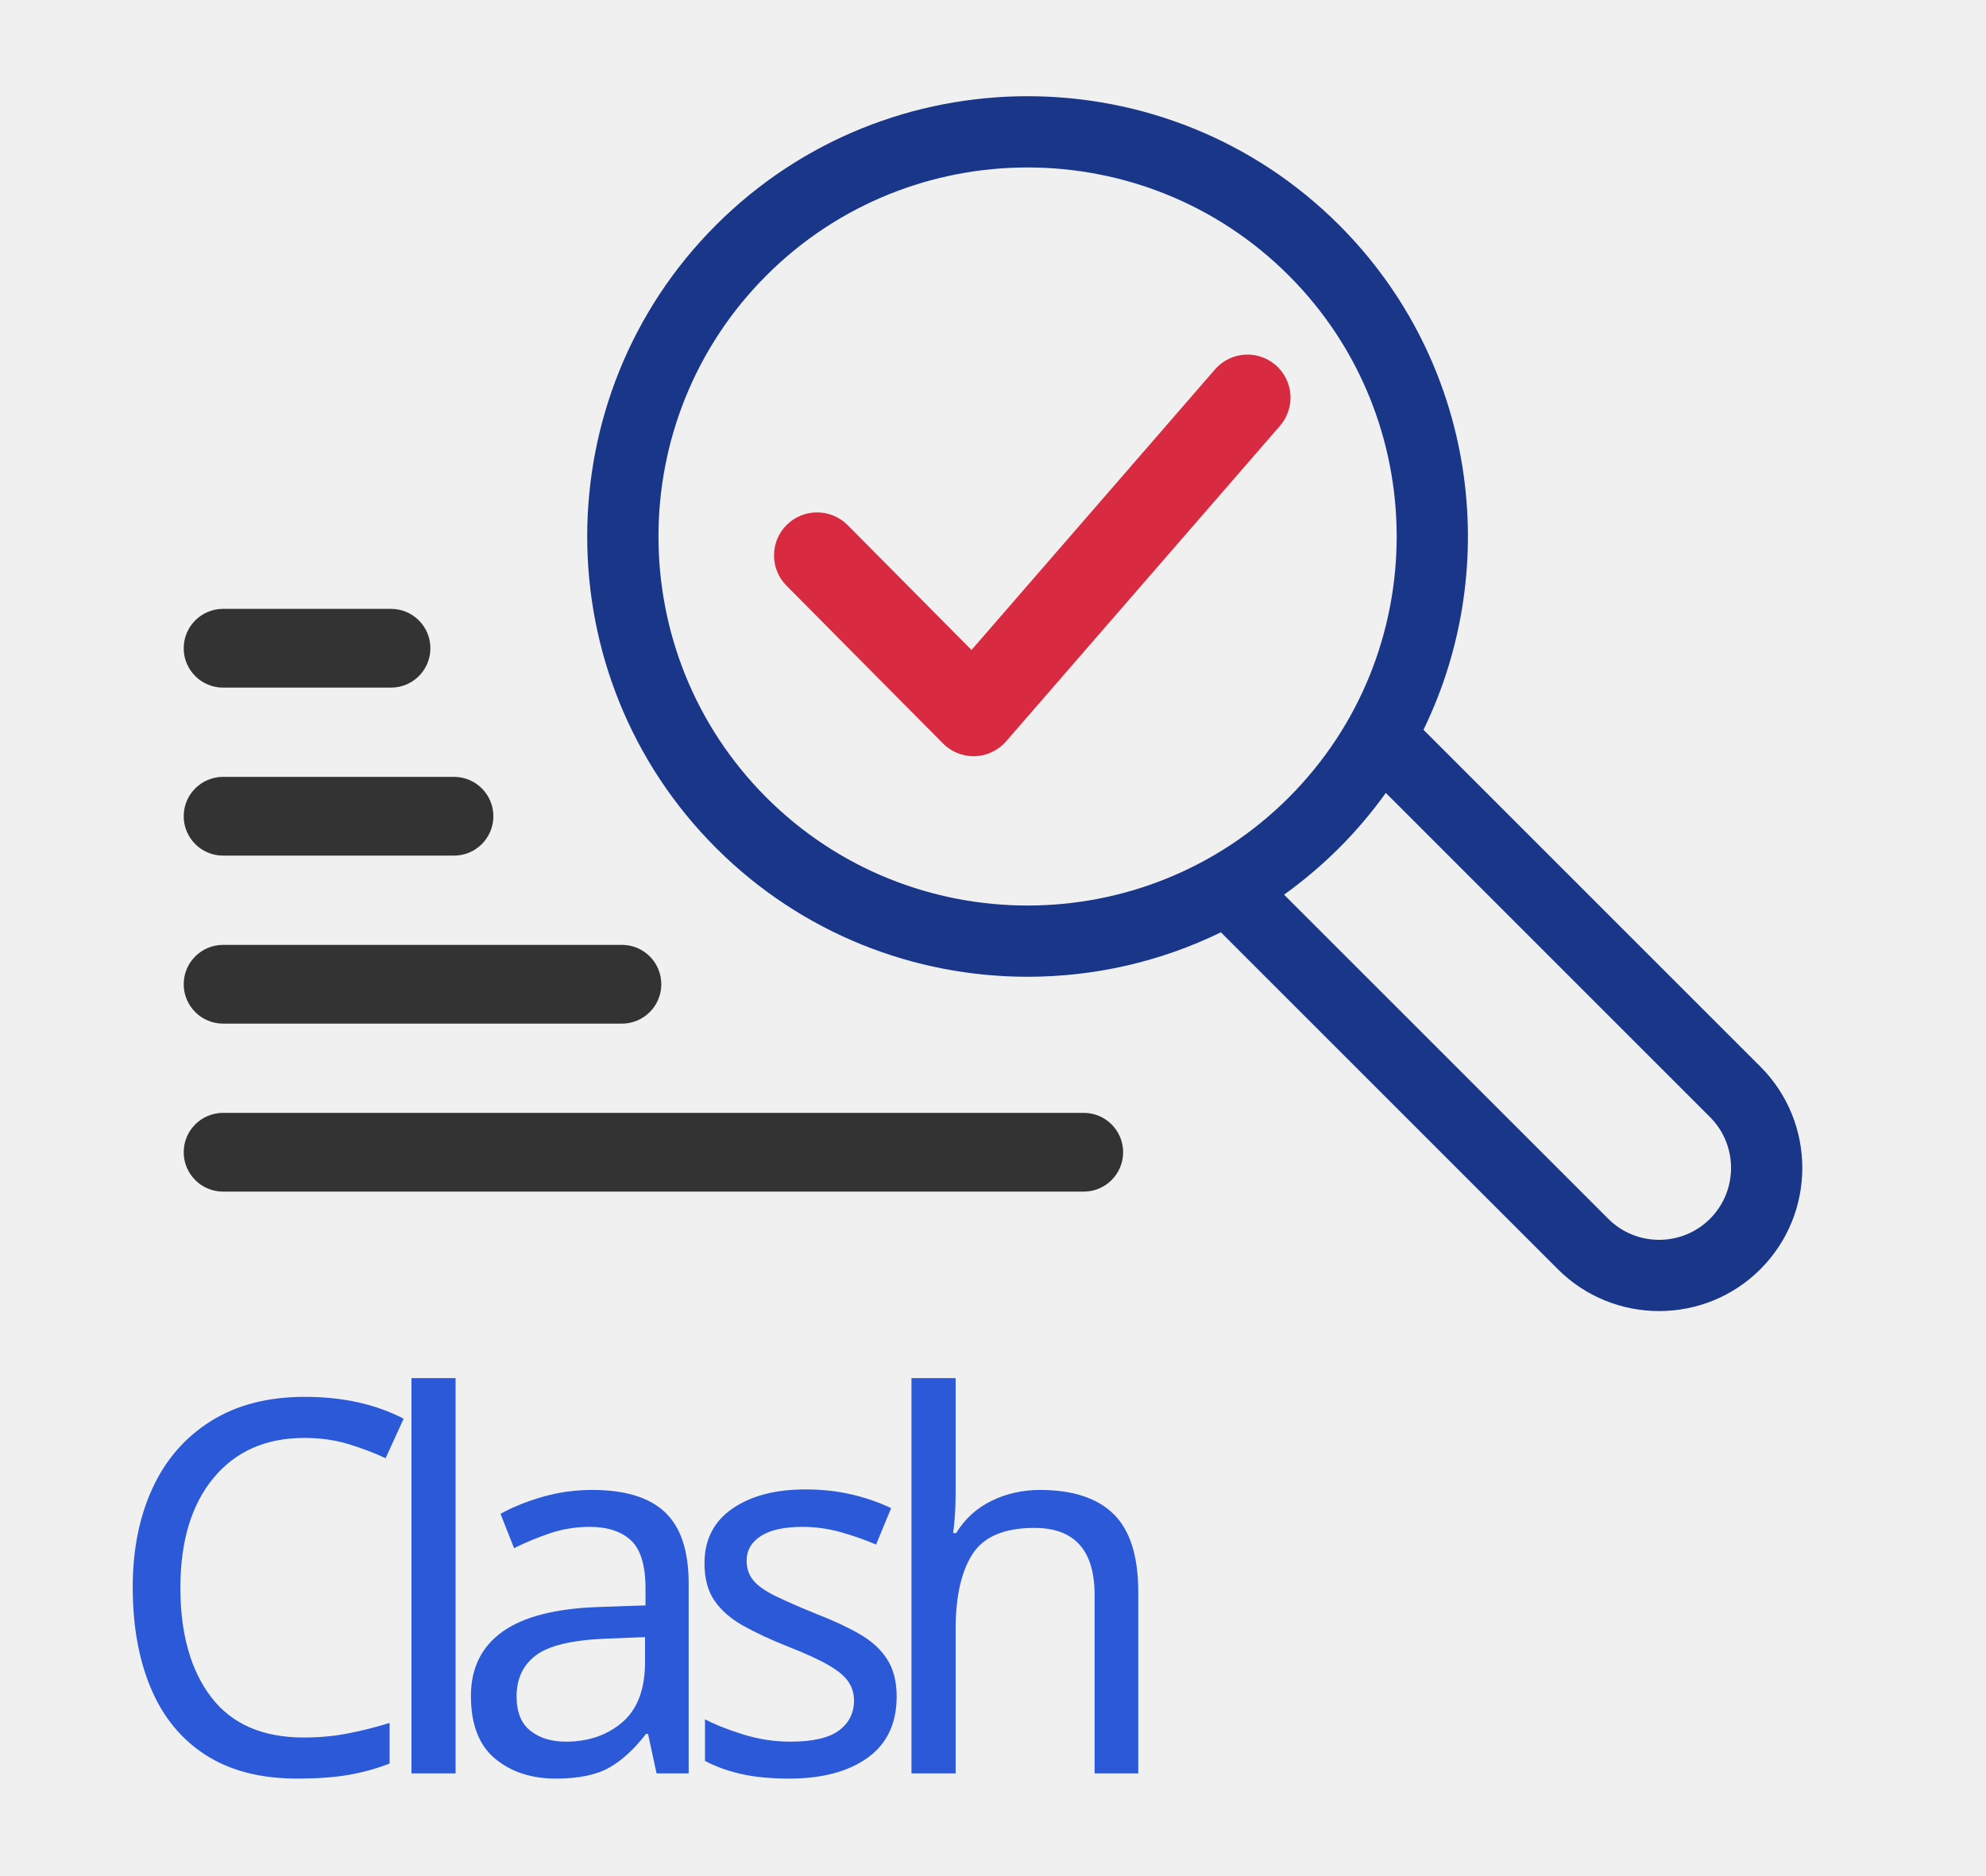
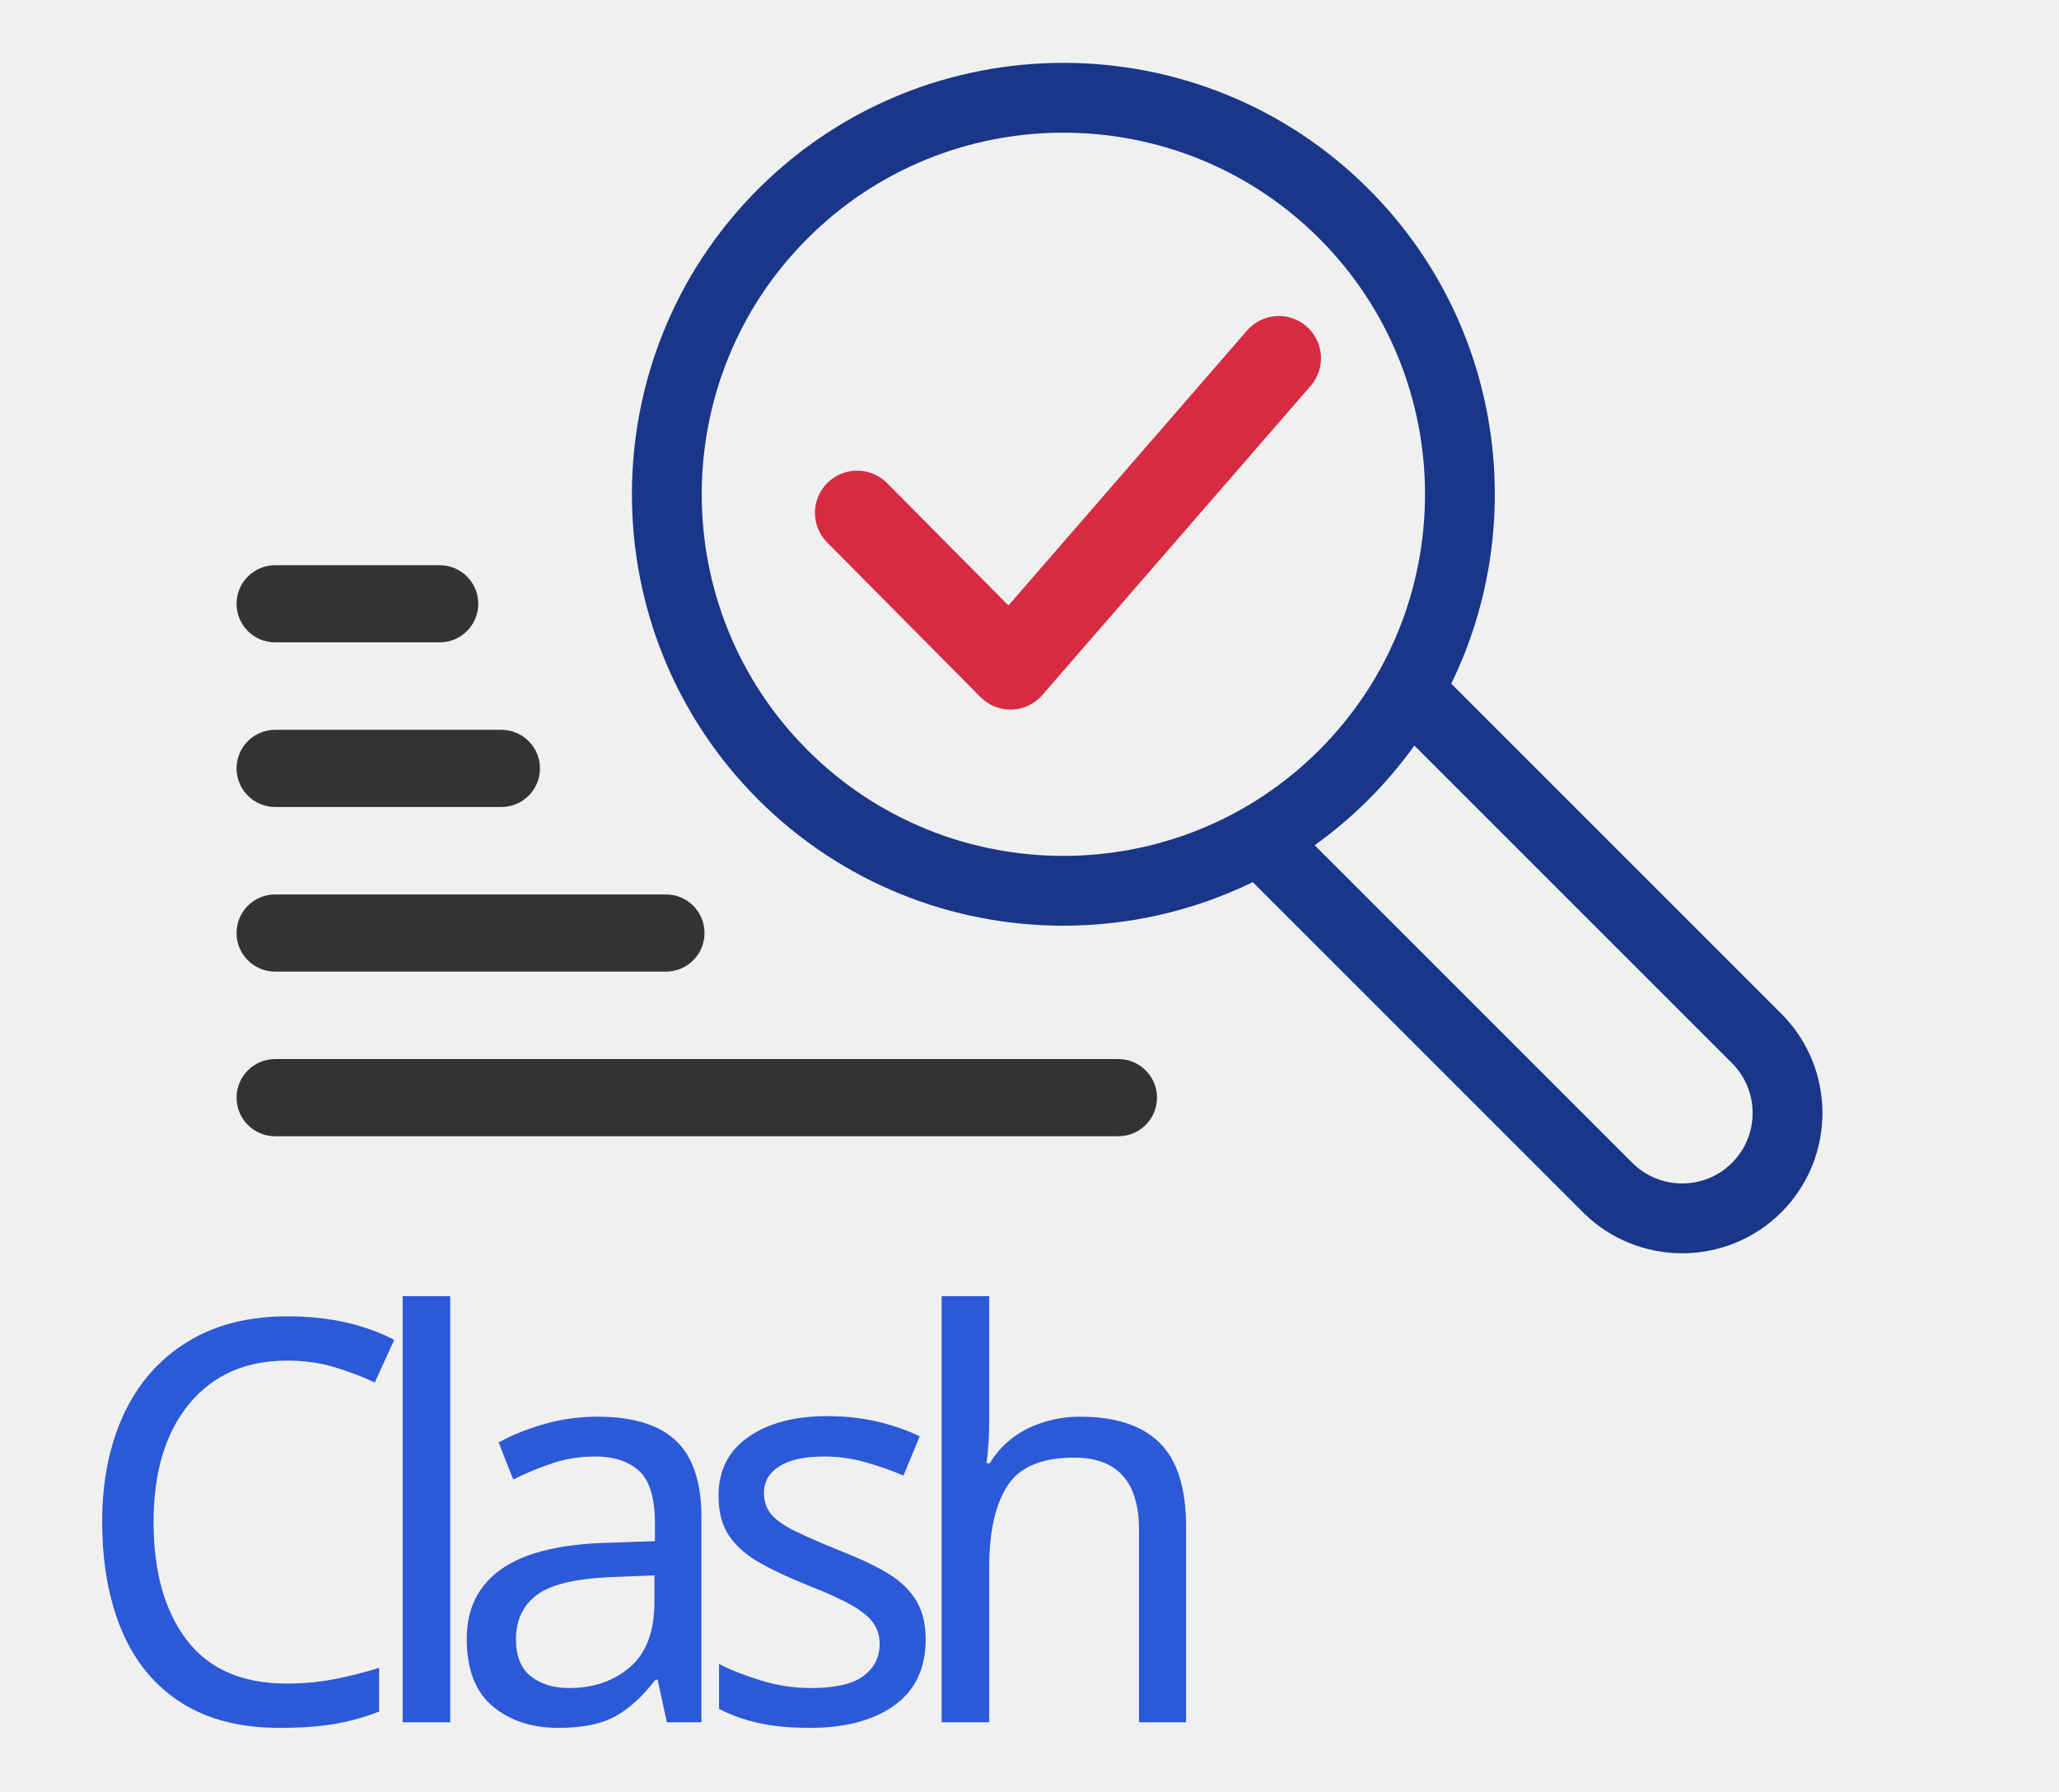
- <svg xmlns="http://www.w3.org/2000/svg" width="3095.463" height="2923.796" viewBox="0 0 3095.463 2923.796" id="svg2" version="1.1">
+ <svg xmlns="http://www.w3.org/2000/svg" width="3275.463" height="2850.092" viewBox="0 0 3275.463 2850.092" id="svg2" version="1.1">
  <defs id="defs4">
    <marker orient="auto" refY="0" refX="0" id="Arrow1Lstart" style="overflow:visible">
      <path id="path4170" d="M 0,0 5,-5 -12.5,0 5,5 Z" style="fill:#000000;fill-opacity:1;fill-rule:evenodd;stroke:#000000;stroke-width:1pt;stroke-opacity:1" transform="matrix(0.8,0,0,0.8,10,0)" />
    </marker>
  </defs>
-   <g id="layer1" transform="translate(90.92482,1791.629)">
-     <text xml:space="preserve" style="font-style:normal;font-weight:normal;font-size:12.218px;line-height:0%;font-family:sans-serif;letter-spacing:0px;word-spacing:0px;fill:#2b59d8;fill-opacity:1;stroke:#ffffff;stroke-width:18.326;stroke-linecap:butt;stroke-linejoin:miter;stroke-miterlimit:4;stroke-dasharray:none;stroke-opacity:1" x="69.483" y="955.572" id="text4177" transform="scale(0.9820844,1.018242)">
-       <tspan x="69.483" y="955.572" style="font-style:normal;font-variant:normal;font-weight:normal;font-stretch:normal;font-size:796.281px;line-height:100%;font-family:'KenVector Future';-inkscape-font-specification:'KenVector Future';letter-spacing:-80px;fill:#2b59d8;fill-opacity:1;stroke:none;stroke-width:18.326;stroke-miterlimit:4;stroke-dasharray:none;stroke-opacity:1" id="tspan4199">Clash</tspan>
+   <g id="layer1" transform="translate(180.9248,1741.629)">
+     <text xml:space="preserve" style="font-style:normal;font-weight:normal;font-size:13.441px;line-height:0%;font-family:sans-serif;letter-spacing:0px;word-spacing:0px;fill:#2b59d8;fill-opacity:1;stroke:#ffffff;stroke-width:20.162;stroke-linecap:butt;stroke-linejoin:miter;stroke-miterlimit:4;stroke-dasharray:none;stroke-opacity:1" x="-72.136" y="980.496" id="text4177" transform="scale(0.9820844,1.018242)">
+       <tspan x="-72.136" y="980.496" style="font-style:normal;font-variant:normal;font-weight:normal;font-stretch:normal;font-size:876.038px;line-height:100%;font-family:'KenVector Future';-inkscape-font-specification:'KenVector Future';letter-spacing:-88.013px;fill:#2b59d8;fill-opacity:1;stroke:none;stroke-width:20.162;stroke-miterlimit:4;stroke-dasharray:none;stroke-opacity:1" id="tspan4199">Clash</tspan>
    </text>
-     <g id="g4558" transform="translate(-3184.032,-550.664)">
- </g>
-     <g id="g4560" transform="translate(-3184.032,-550.664)">
- </g>
-     <g id="g4562" transform="translate(-3184.032,-550.664)">
- </g>
-     <g id="g4564" transform="translate(-3184.032,-550.664)">
- </g>
-     <g id="g4566" transform="translate(-3184.032,-550.664)">
- </g>
-     <g id="g4568" transform="translate(-3184.032,-550.664)">
- </g>
-     <g id="g4570" transform="translate(-3184.032,-550.664)">
- </g>
-     <g id="g4572" transform="translate(-3184.032,-550.664)">
- </g>
-     <g id="g4574" transform="translate(-3184.032,-550.664)">
- </g>
-     <g id="g4576" transform="translate(-3184.032,-550.664)">
- </g>
-     <g id="g4578" transform="translate(-3184.032,-550.664)">
- </g>
-     <g id="g4580" transform="translate(-3184.032,-550.664)">
- </g>
-     <g id="g4582" transform="translate(-3184.032,-550.664)">
- </g>
-     <g id="g4584" transform="translate(-3184.032,-550.664)">
- </g>
-     <g id="g4586" transform="translate(-3184.032,-550.664)">
- </g>
+     <g id="g4558" transform="translate(-3184.032,-550.664)" />
+     <g id="g4560" transform="translate(-3184.032,-550.664)" />
+     <g id="g4562" transform="translate(-3184.032,-550.664)" />
+     <g id="g4564" transform="translate(-3184.032,-550.664)" />
+     <g id="g4566" transform="translate(-3184.032,-550.664)" />
+     <g id="g4568" transform="translate(-3184.032,-550.664)" />
+     <g id="g4570" transform="translate(-3184.032,-550.664)" />
+     <g id="g4572" transform="translate(-3184.032,-550.664)" />
+     <g id="g4574" transform="translate(-3184.032,-550.664)" />
+     <g id="g4576" transform="translate(-3184.032,-550.664)" />
+     <g id="g4578" transform="translate(-3184.032,-550.664)" />
+     <g id="g4580" transform="translate(-3184.032,-550.664)" />
+     <g id="g4582" transform="translate(-3184.032,-550.664)" />
+     <g id="g4584" transform="translate(-3184.032,-550.664)" />
+     <g id="g4586" transform="translate(-3184.032,-550.664)" />
    <g id="g4713" transform="translate(-144.3775)">
      <path style="fill:#193689;fill-opacity:1;stroke-width:3.699" id="path4546" d="m 1169.506,-1440.825 c 267.745,-267.741 703.388,-267.734 971.129,0 212.5,212.5 256.311,530.748 131.5,786.893 l 525.166,525.17 c 87.049,87.049 87.049,228.687 0,315.736 -43.522,43.526 -100.694,65.287 -157.87,65.287 -57.175,0 -114.344,-21.758 -157.87,-65.284 l -525.17,-525.17 c -94.776,46.182 -198.048,69.305 -301.328,69.305 -175.847,0 -351.694,-66.937 -485.568,-200.808 -267.726,-267.745 -267.726,-703.388 0,-971.129 z M 2560.132,108.406 c 43.73,43.726 114.876,43.726 158.602,0 43.726,-43.73 43.726,-114.876 0,-158.602 L 2213.421,-555.51 c -21.554,30.073 -45.79,58.81 -72.789,85.809 -27.003,27.003 -55.74,51.235 -85.813,72.793 z M 1248.073,-548.263 c 224.418,224.418 589.577,224.422 813.995,0 224.418,-224.422 224.418,-589.573 0,-813.995 -112.224,-112.22 -259.589,-168.316 -407.001,-168.316 -147.372,0 -294.803,56.118 -406.998,168.316 -224.415,224.422 -224.415,589.573 0,813.995 z" />
      <path style="fill:#d82b41;fill-opacity:1;stroke-width:89.438" id="path4618" d="m 1570.912,-612.724 c -17.888,0 -35.06,-7.155 -47.671,-19.855 l -243.898,-245.955 c -26.116,-26.295 -25.937,-68.778 0.356,-94.894 26.385,-26.026 68.778,-25.847 94.983,0.447 l 193.008,194.617 379.486,-437.353 c 24.238,-27.994 66.631,-31.035 94.626,-6.708 27.994,24.238 30.946,66.631 6.708,94.626 l -426.889,491.91 c -12.253,14.131 -29.873,22.538 -48.476,23.164 -0.716,0 -1.521,0 -2.236,0 z" />
      <path style="fill:#333333;fill-opacity:1;stroke-width:4.092" id="path4679" d="m 401.164,-719.663 h 261.746 c 33.9,0 61.383,-27.483 61.383,-61.383 0,-33.9 -27.483,-61.383 -61.383,-61.383 H 401.164 c -33.9,0 -61.383,27.483 -61.383,61.383 0,33.9 27.483,61.383 61.383,61.383 z" />
      <path style="fill:#333333;fill-opacity:1;stroke-width:4.092" id="path4681" d="m 401.164,-457.761 h 359.902 c 33.9,0 61.383,-27.483 61.383,-61.383 0,-33.9 -27.483,-61.383 -61.383,-61.383 H 401.164 c -33.9,0 -61.383,27.483 -61.383,61.383 0,33.9 27.483,61.383 61.383,61.383 z" />
      <path style="fill:#333333;fill-opacity:1;stroke-width:4.092" id="path4683" d="m 401.164,-195.86 h 621.652 c 33.9,0 61.383,-27.483 61.383,-61.383 0,-33.9 -27.483,-61.383 -61.383,-61.383 H 401.164 c -33.9,0 -61.383,27.483 -61.383,61.383 0,33.9 27.483,61.383 61.383,61.383 z" />
      <path style="fill:#333333;fill-opacity:1;stroke-width:4.092" id="path4685" d="M 1742.627,-56.725 H 401.164 c -33.9,0 -61.383,27.483 -61.383,61.383 0,33.9 27.483,61.383 61.383,61.383 H 1742.627 c 33.9,0 61.383,-27.483 61.383,-61.383 0,-33.9 -27.483,-61.383 -61.383,-61.383 z" />
    </g>
  </g>
</svg>
